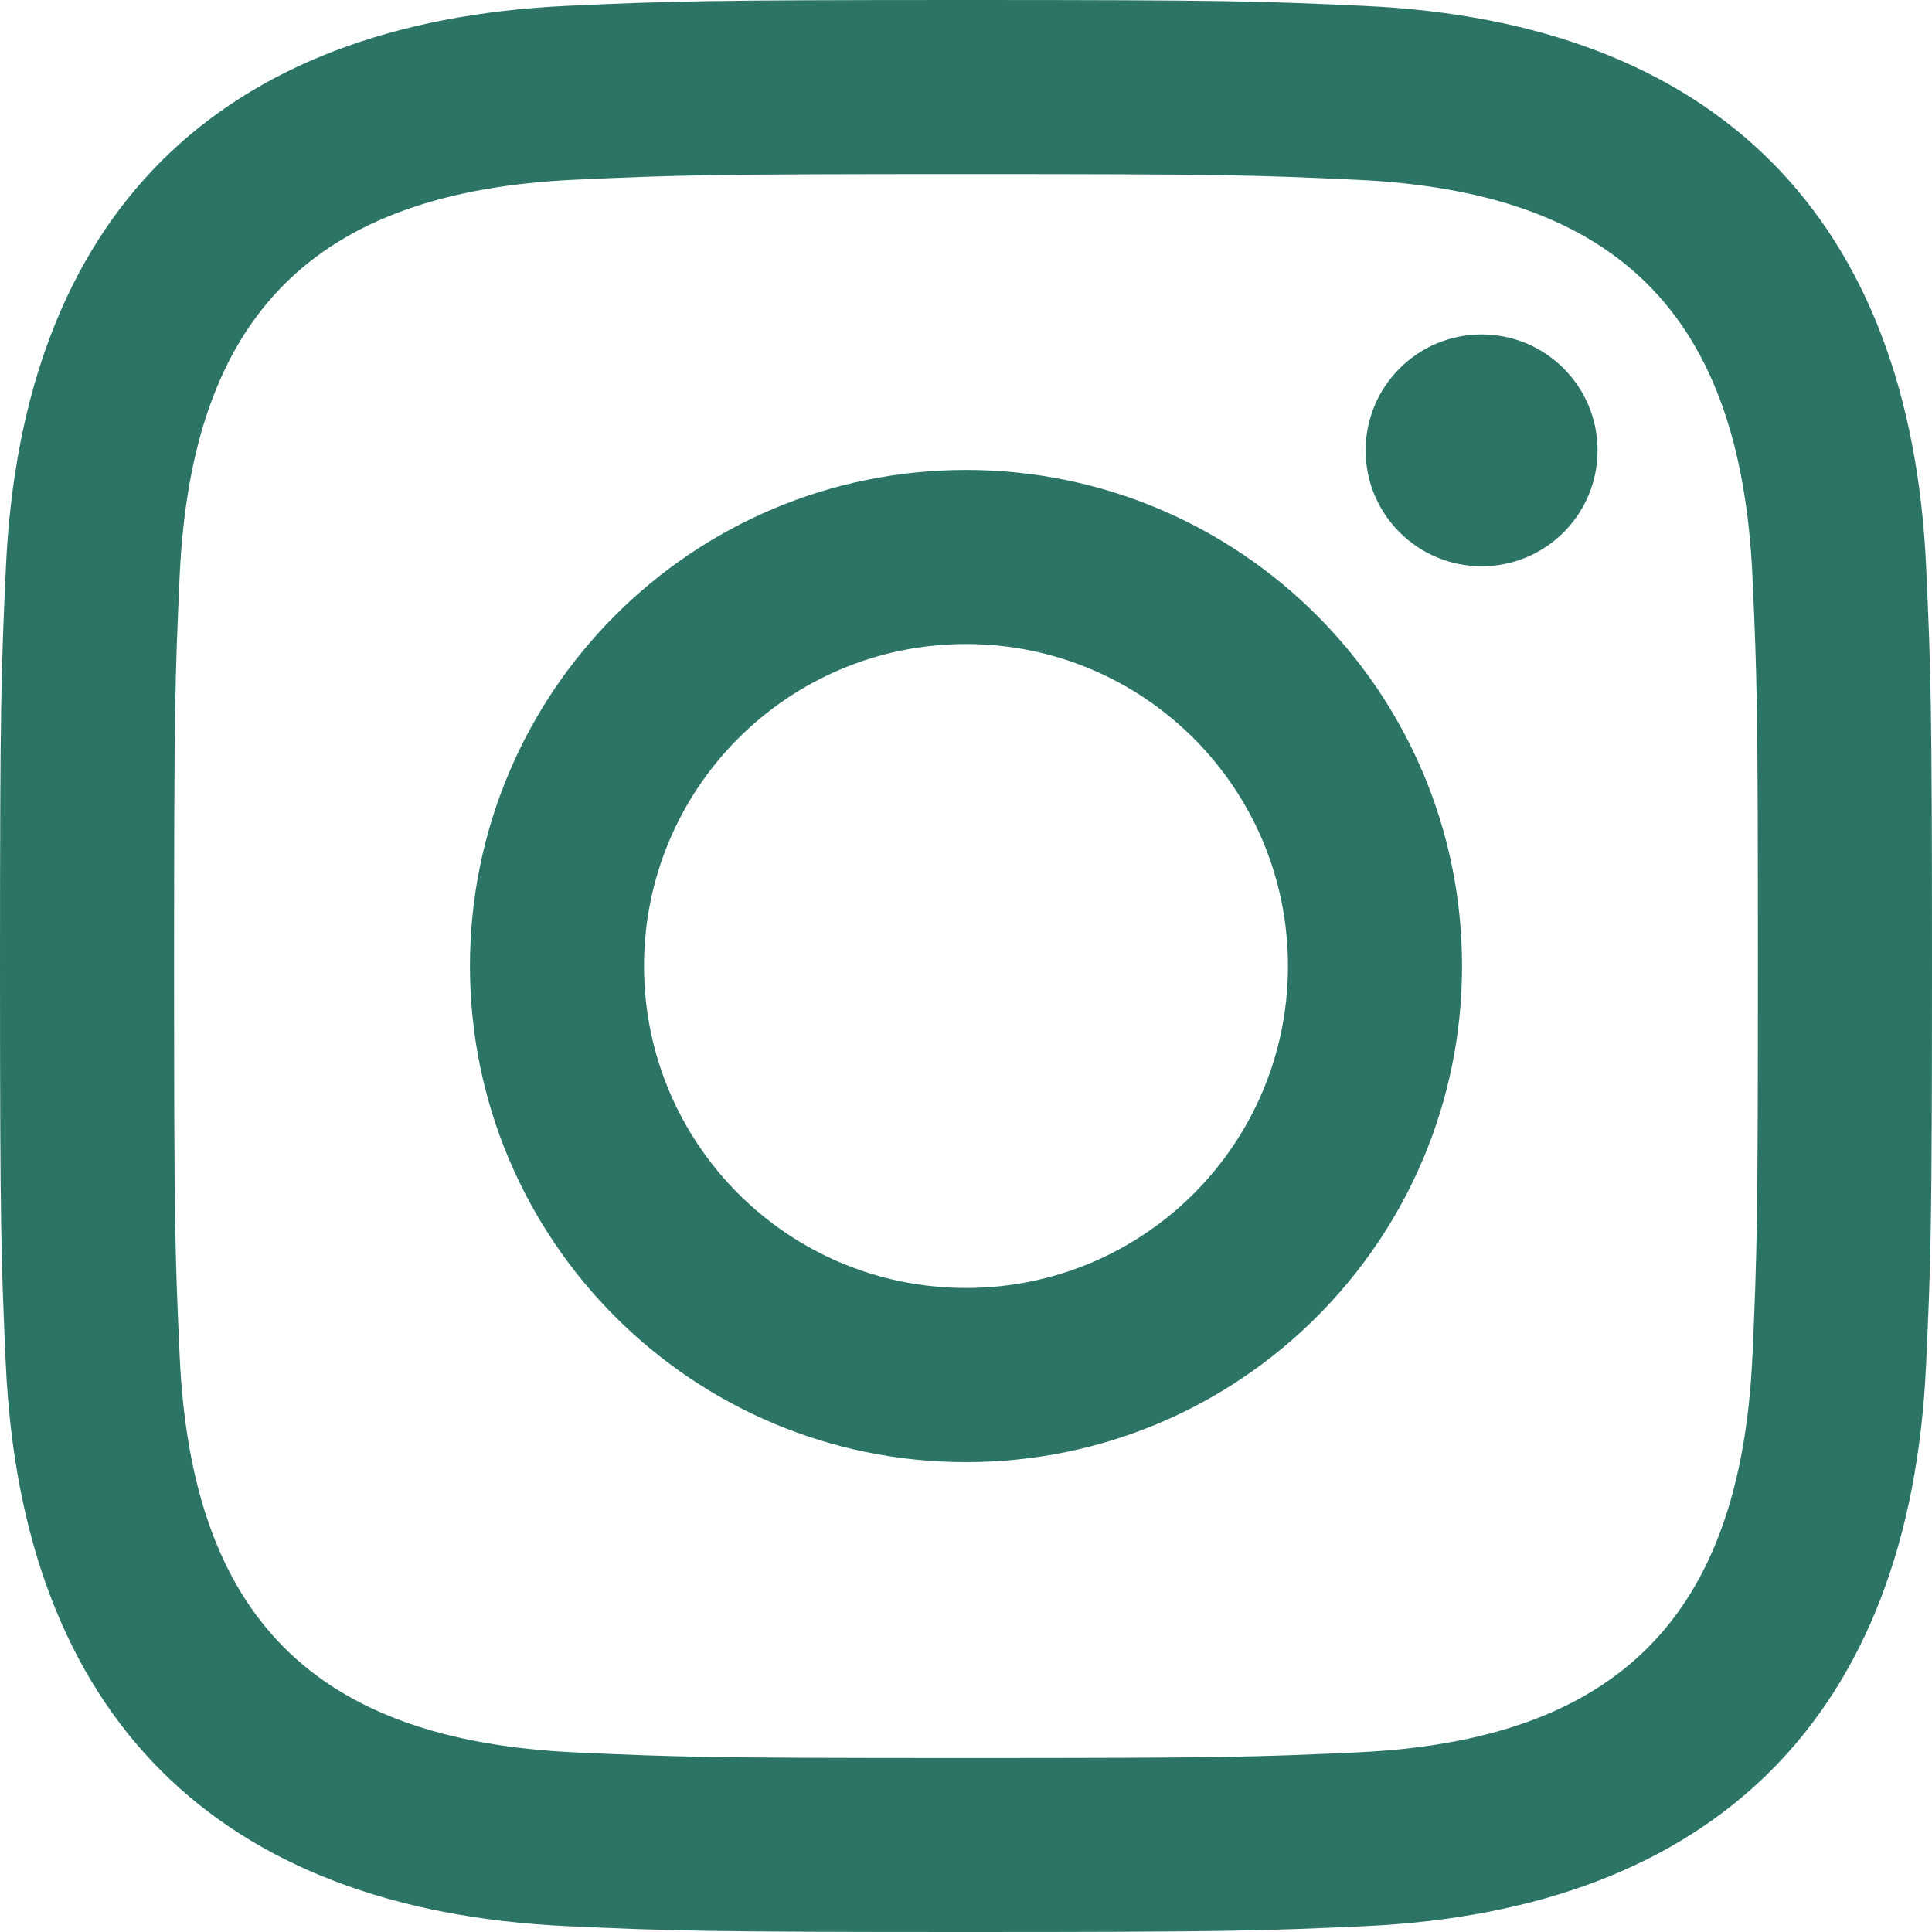
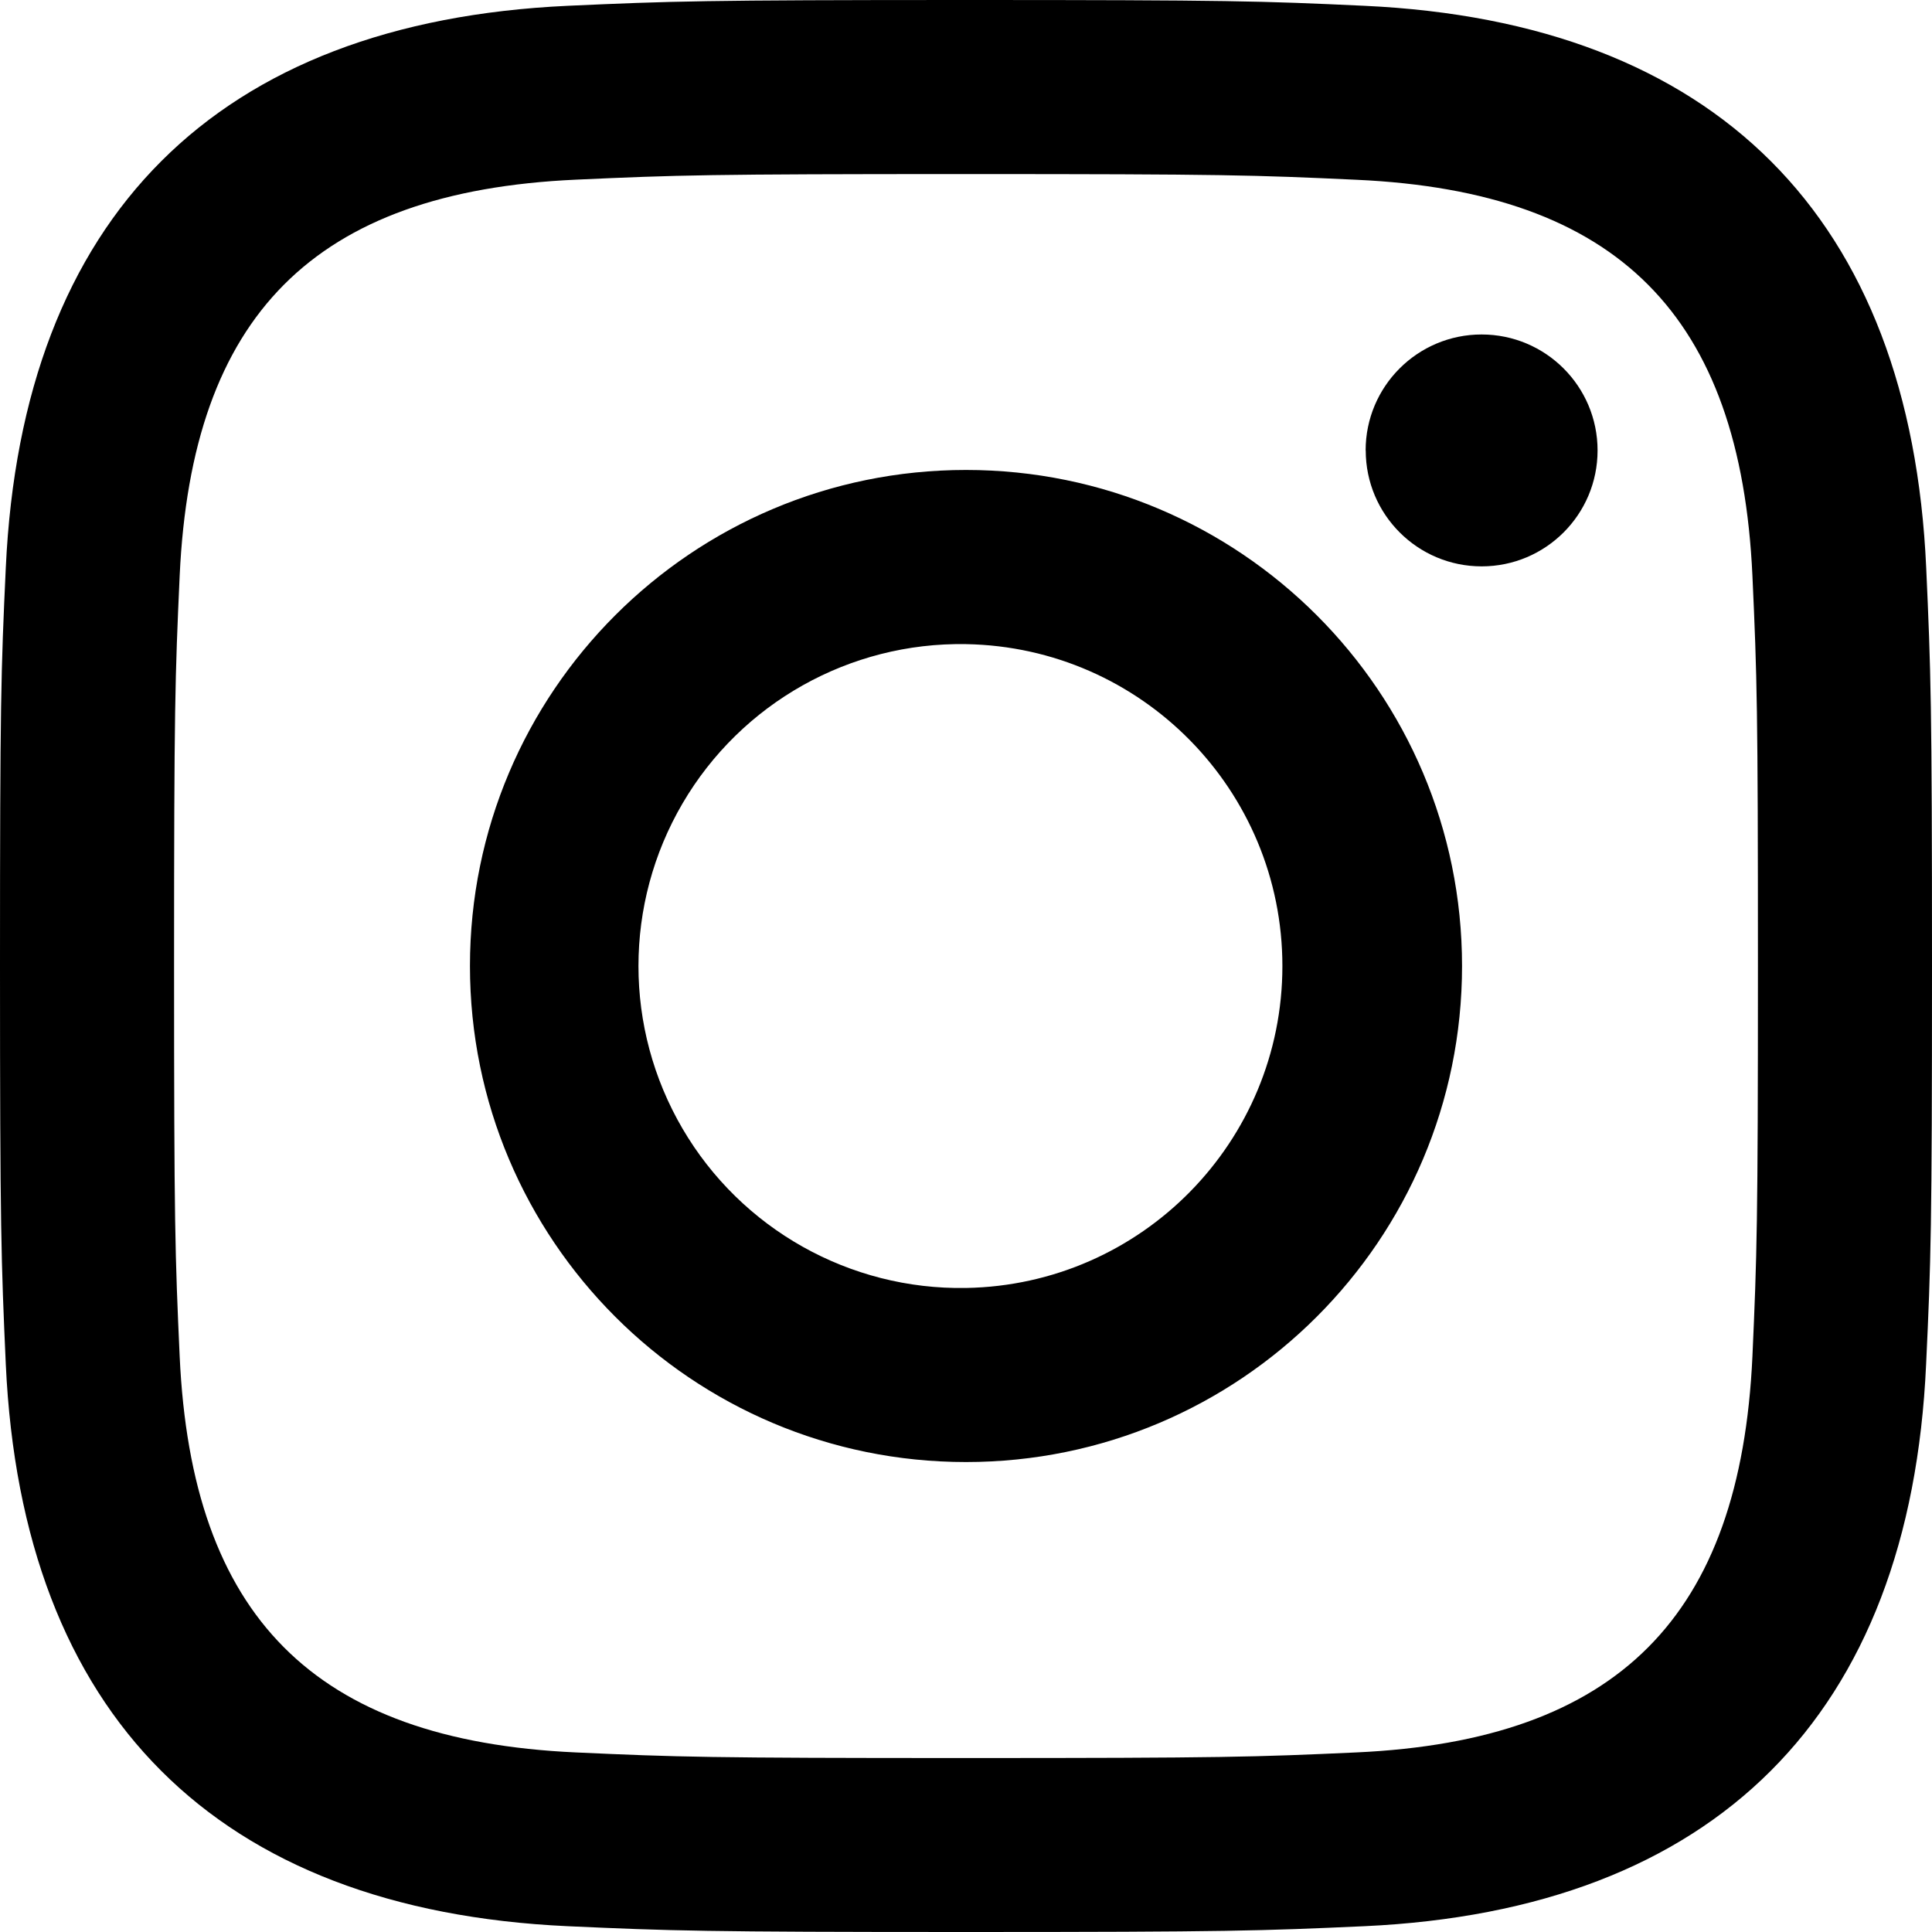
- <svg xmlns="http://www.w3.org/2000/svg" width="20" height="20" viewBox="0 0 20 20" fill="none">
-   <path fill-rule="evenodd" clip-rule="evenodd" d="M10 0C7.284 0 6.944 0.012 5.878 0.06C2.246 0.227 0.228 2.242 0.061 5.877C0.012 6.944 0 7.284 0 10C0 12.716 0.012 13.057 0.06 14.123C0.227 17.755 2.242 19.773 5.877 19.94C6.944 19.988 7.284 20 10 20C12.716 20 13.057 19.988 14.123 19.94C17.752 19.773 19.775 17.758 19.939 14.123C19.988 13.057 20 12.716 20 10C20 7.284 19.988 6.944 19.94 5.878C19.777 2.249 17.759 0.228 14.124 0.061C13.057 0.012 12.716 0 10 0ZM10 1.802C12.67 1.802 12.987 1.812 14.042 1.861C16.752 1.984 18.017 3.27 18.141 5.96C18.189 7.014 18.198 7.331 18.198 10.001C18.198 12.672 18.188 12.988 18.141 14.042C18.017 16.729 16.754 18.017 14.042 18.141C12.987 18.189 12.672 18.199 10 18.199C7.33 18.199 7.013 18.189 5.959 18.141C3.243 18.017 1.983 16.725 1.86 14.041C1.812 12.987 1.802 12.671 1.802 10C1.802 7.33 1.812 7.014 1.86 5.959C1.984 3.27 3.247 1.983 5.959 1.86C7.014 1.812 7.33 1.802 10 1.802ZM4.865 10C4.865 7.164 7.164 4.865 10 4.865C12.836 4.865 15.135 7.164 15.135 10C15.135 12.837 12.836 15.136 10 15.136C7.164 15.136 4.865 12.836 4.865 10ZM10 13.333C8.159 13.333 6.667 11.842 6.667 10C6.667 8.159 8.159 6.667 10 6.667C11.841 6.667 13.333 8.159 13.333 10C13.333 11.842 11.841 13.333 10 13.333ZM14.137 4.662C14.137 4 14.675 3.462 15.338 3.462C16.001 3.462 16.538 4 16.538 4.662C16.538 5.325 16.001 5.862 15.338 5.862C14.675 5.862 14.137 5.325 14.137 4.662Z" fill="#2C7566" />
+ <svg xmlns="http://www.w3.org/2000/svg" width="20" height="20" fill="currentColor">
+   <path fill-rule="evenodd" clip-rule="evenodd" d="M10 0C7.284 0 6.944.012 5.878.06 2.246.227.228 2.242.06 5.877.01 6.944 0 7.284 0 10s.012 3.057.06 4.123c.167 3.632 2.182 5.65 5.817 5.817 1.067.048 1.407.06 4.123.06s3.057-.012 4.123-.06c3.629-.167 5.652-2.182 5.816-5.817.05-1.066.061-1.407.061-4.123s-.012-3.056-.06-4.122C19.777 2.249 17.76.228 14.124.06 13.057.01 12.716 0 10 0Zm0 1.802c2.67 0 2.987.01 4.042.059 2.71.123 3.975 1.409 4.099 4.099.048 1.054.057 1.37.057 4.04 0 2.672-.01 2.988-.057 4.042-.124 2.687-1.387 3.975-4.1 4.099-1.054.048-1.37.058-4.041.058-2.67 0-2.987-.01-4.04-.058-2.717-.124-3.977-1.416-4.1-4.1-.048-1.054-.058-1.37-.058-4.041 0-2.67.01-2.986.058-4.04.124-2.69 1.387-3.977 4.1-4.1 1.054-.048 1.37-.058 4.04-.058ZM4.865 10a5.135 5.135 0 1 1 10.27 0 5.135 5.135 0 0 1-10.27 0ZM10 13.333a3.333 3.333 0 1 1 0-6.665 3.333 3.333 0 0 1 0 6.665Zm4.137-8.67a1.2 1.2 0 1 1 2.401 0 1.2 1.2 0 0 1-2.4 0Z" fill="currentColor" />
</svg>
